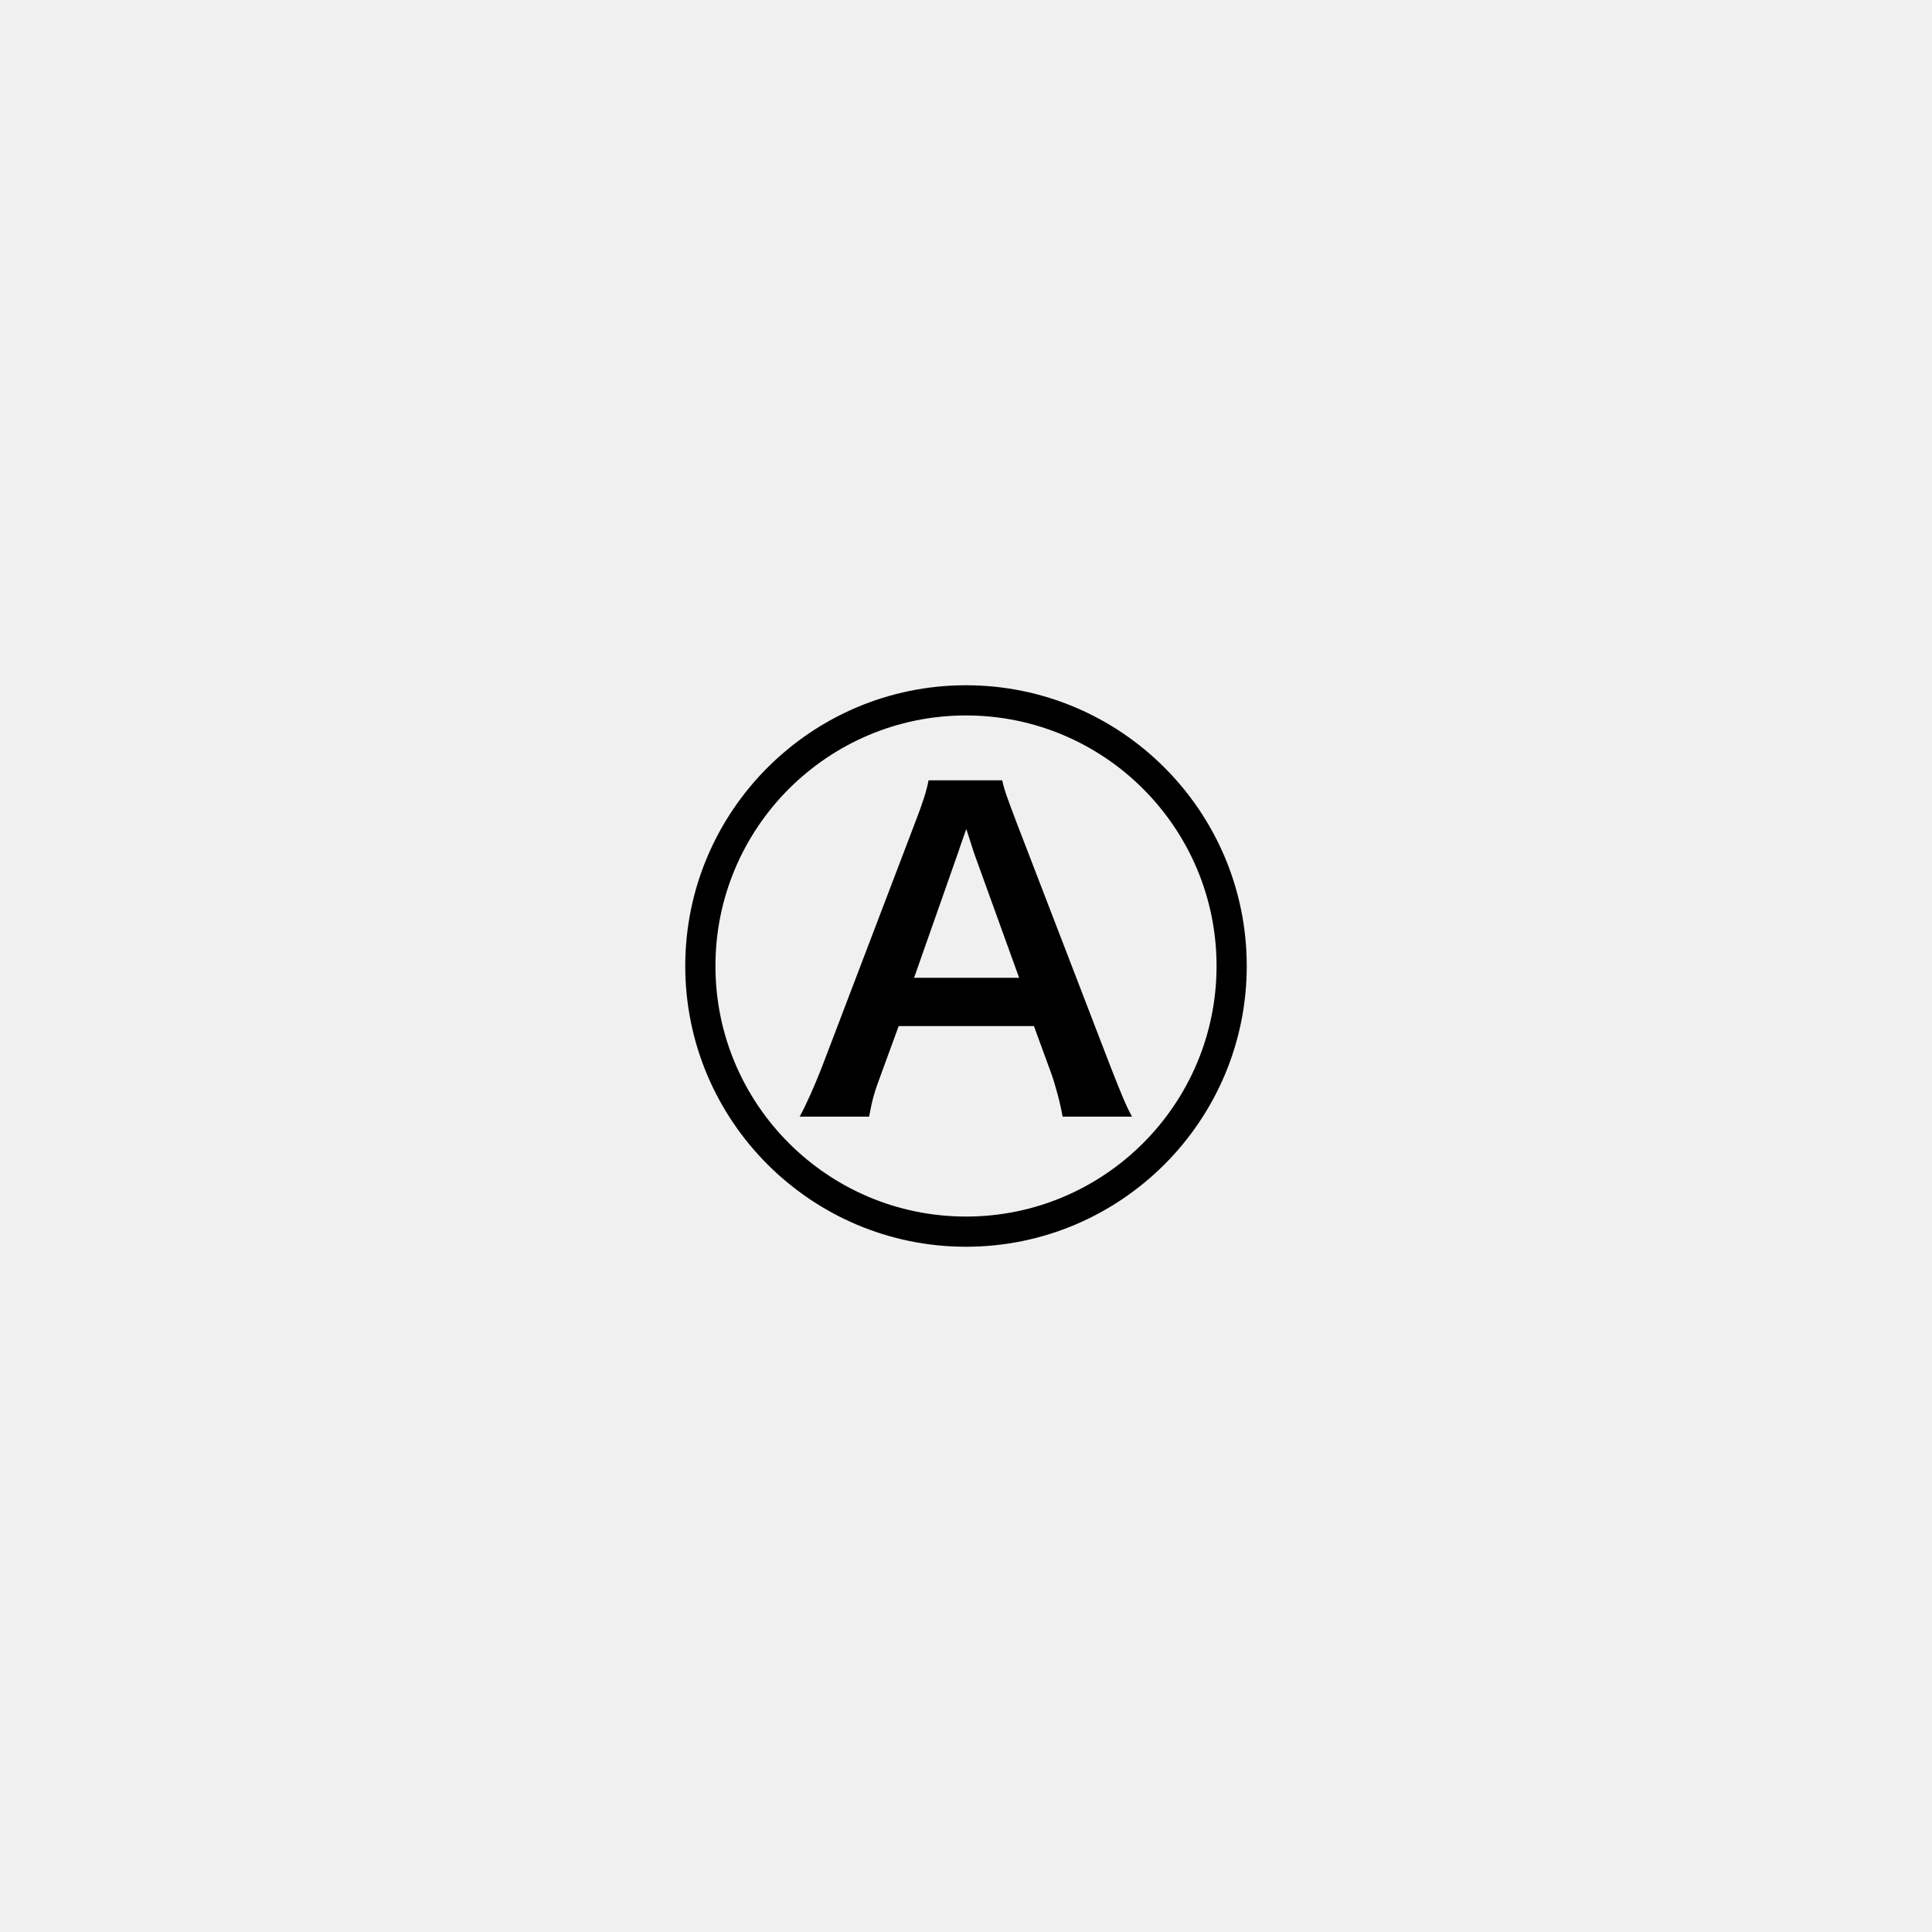
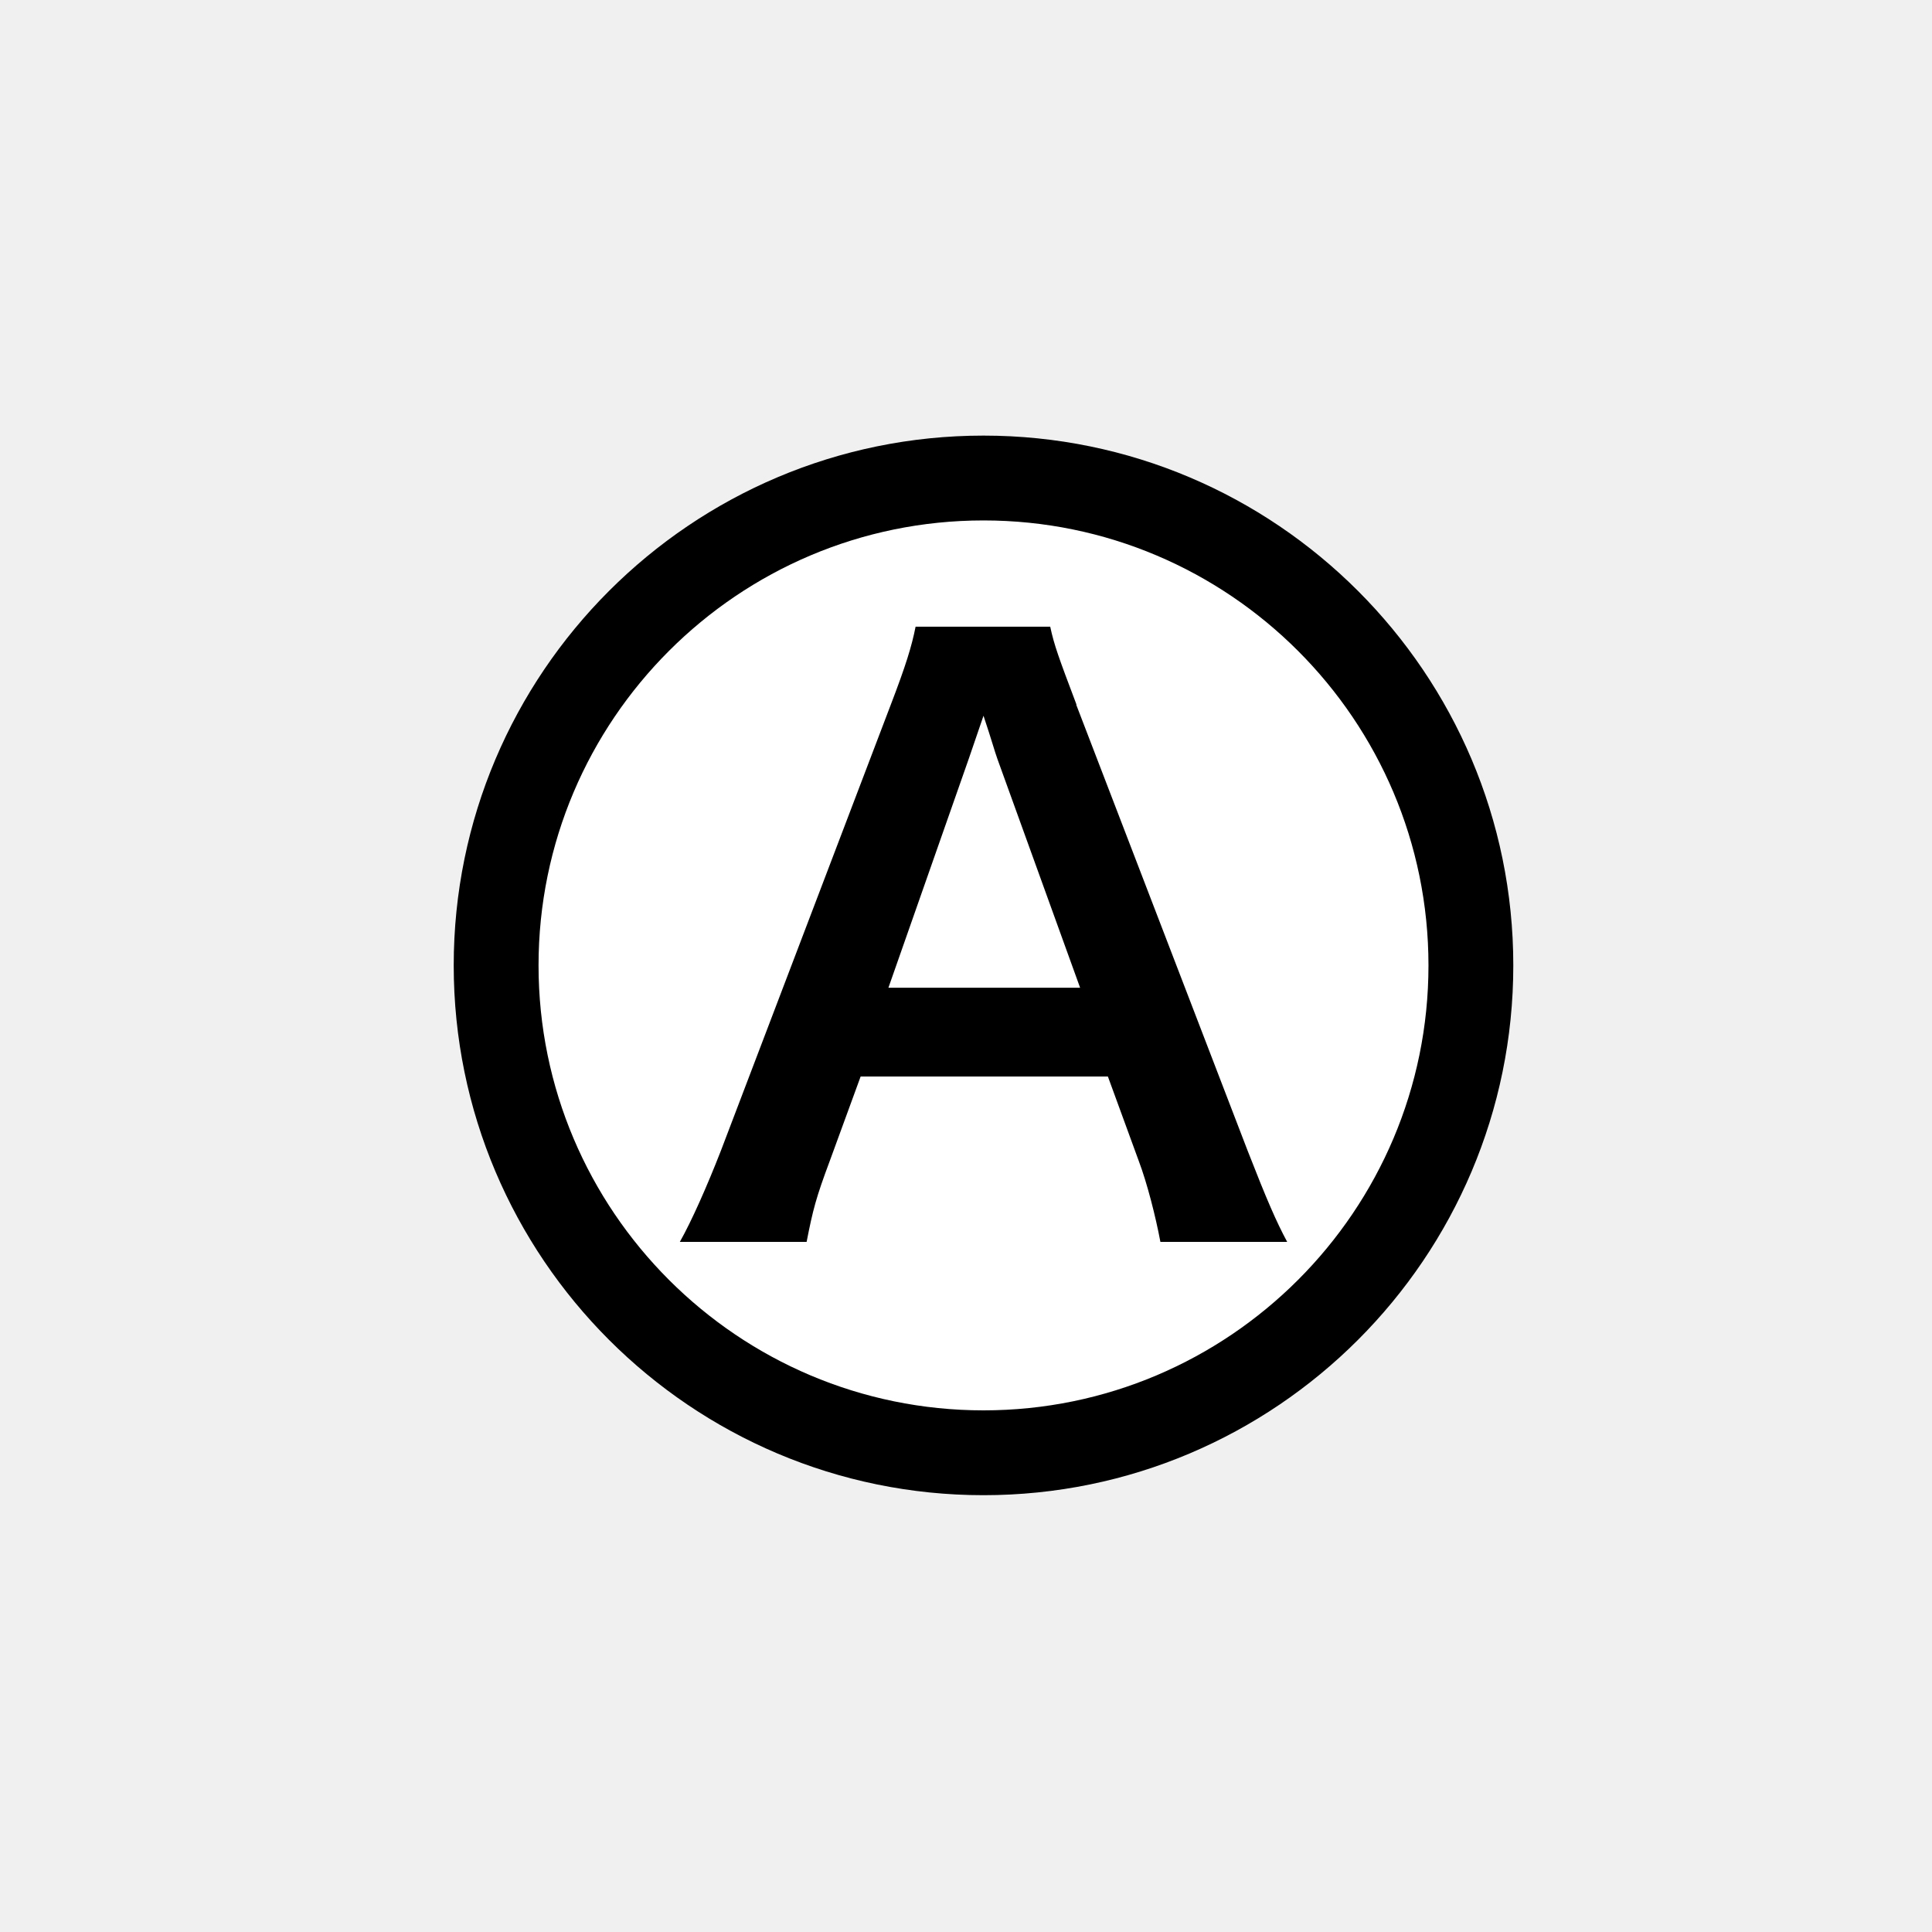
<svg xmlns="http://www.w3.org/2000/svg" id="_レイヤー_1" data-name="レイヤー 1" viewBox="0 0 64 64">
-   <path d="M33.68,27.26c-.32-.85-.41-1.08-.48-1.41h-2.44c-.07.36-.18.71-.45,1.41l-3.08,8.08c-.25.64-.53,1.27-.74,1.65h2.3c.11-.59.17-.8.42-1.47l.56-1.53h4.48l.56,1.53c.15.41.31,1.01.39,1.47h2.3c-.2-.36-.36-.76-.71-1.65l-3.11-8.08ZM30.28,32.39l1.46-4.15q.04-.13.27-.78c.15.46.2.63.25.78l1.5,4.15h-3.47ZM32,22.7c-5.13,0-9.3,4.17-9.3,9.3s4.17,9.3,9.3,9.3,9.3-4.17,9.3-9.3-4.17-9.3-9.3-9.3ZM32,40.3c-4.58,0-8.3-3.72-8.3-8.3s3.72-8.3,8.3-8.3,8.3,3.72,8.3,8.3-3.72,8.3-8.3,8.3Z" />
+   <defs>
+     <style>
+       .cls-1 {
+         fill: #fff;
+       }
+     </style>
+   </defs>
+   <circle class="cls-1" cx="32.58" cy="31.98" r="16.5" />
+   <path d="M35.66,23.34c-.59-1.56-.74-1.97-.87-2.58h-4.46c-.13.66-.33,1.3-.82,2.58l-5.63,14.78c-.46,1.18-.97,2.33-1.36,3.02h4.2c.21-1.07.31-1.46.77-2.69l1.02-2.79h8.19l1.02,2.79c.28.74.56,1.84.72,2.69h4.2c-.36-.67-.67-1.38-1.31-3.02l-5.68-14.78ZM29.43,32.72l2.66-7.58q.08-.23.49-1.43c.28.84.36,1.15.46,1.43l2.74,7.58h-6.35Z" />
+   <path d="M32.58,14.43c-9.68,0-17.55,7.87-17.55,17.55s7.87,17.55,17.55,17.55,17.55-7.87,17.55-17.55-7.87-17.55-17.55-17.55ZM32.58,46.72c-8.13,0-14.74-6.61-14.74-14.74s6.61-14.74,14.74-14.74,14.74,6.61,14.74,14.74-6.61,14.74-14.74,14.74Z" />
</svg>
